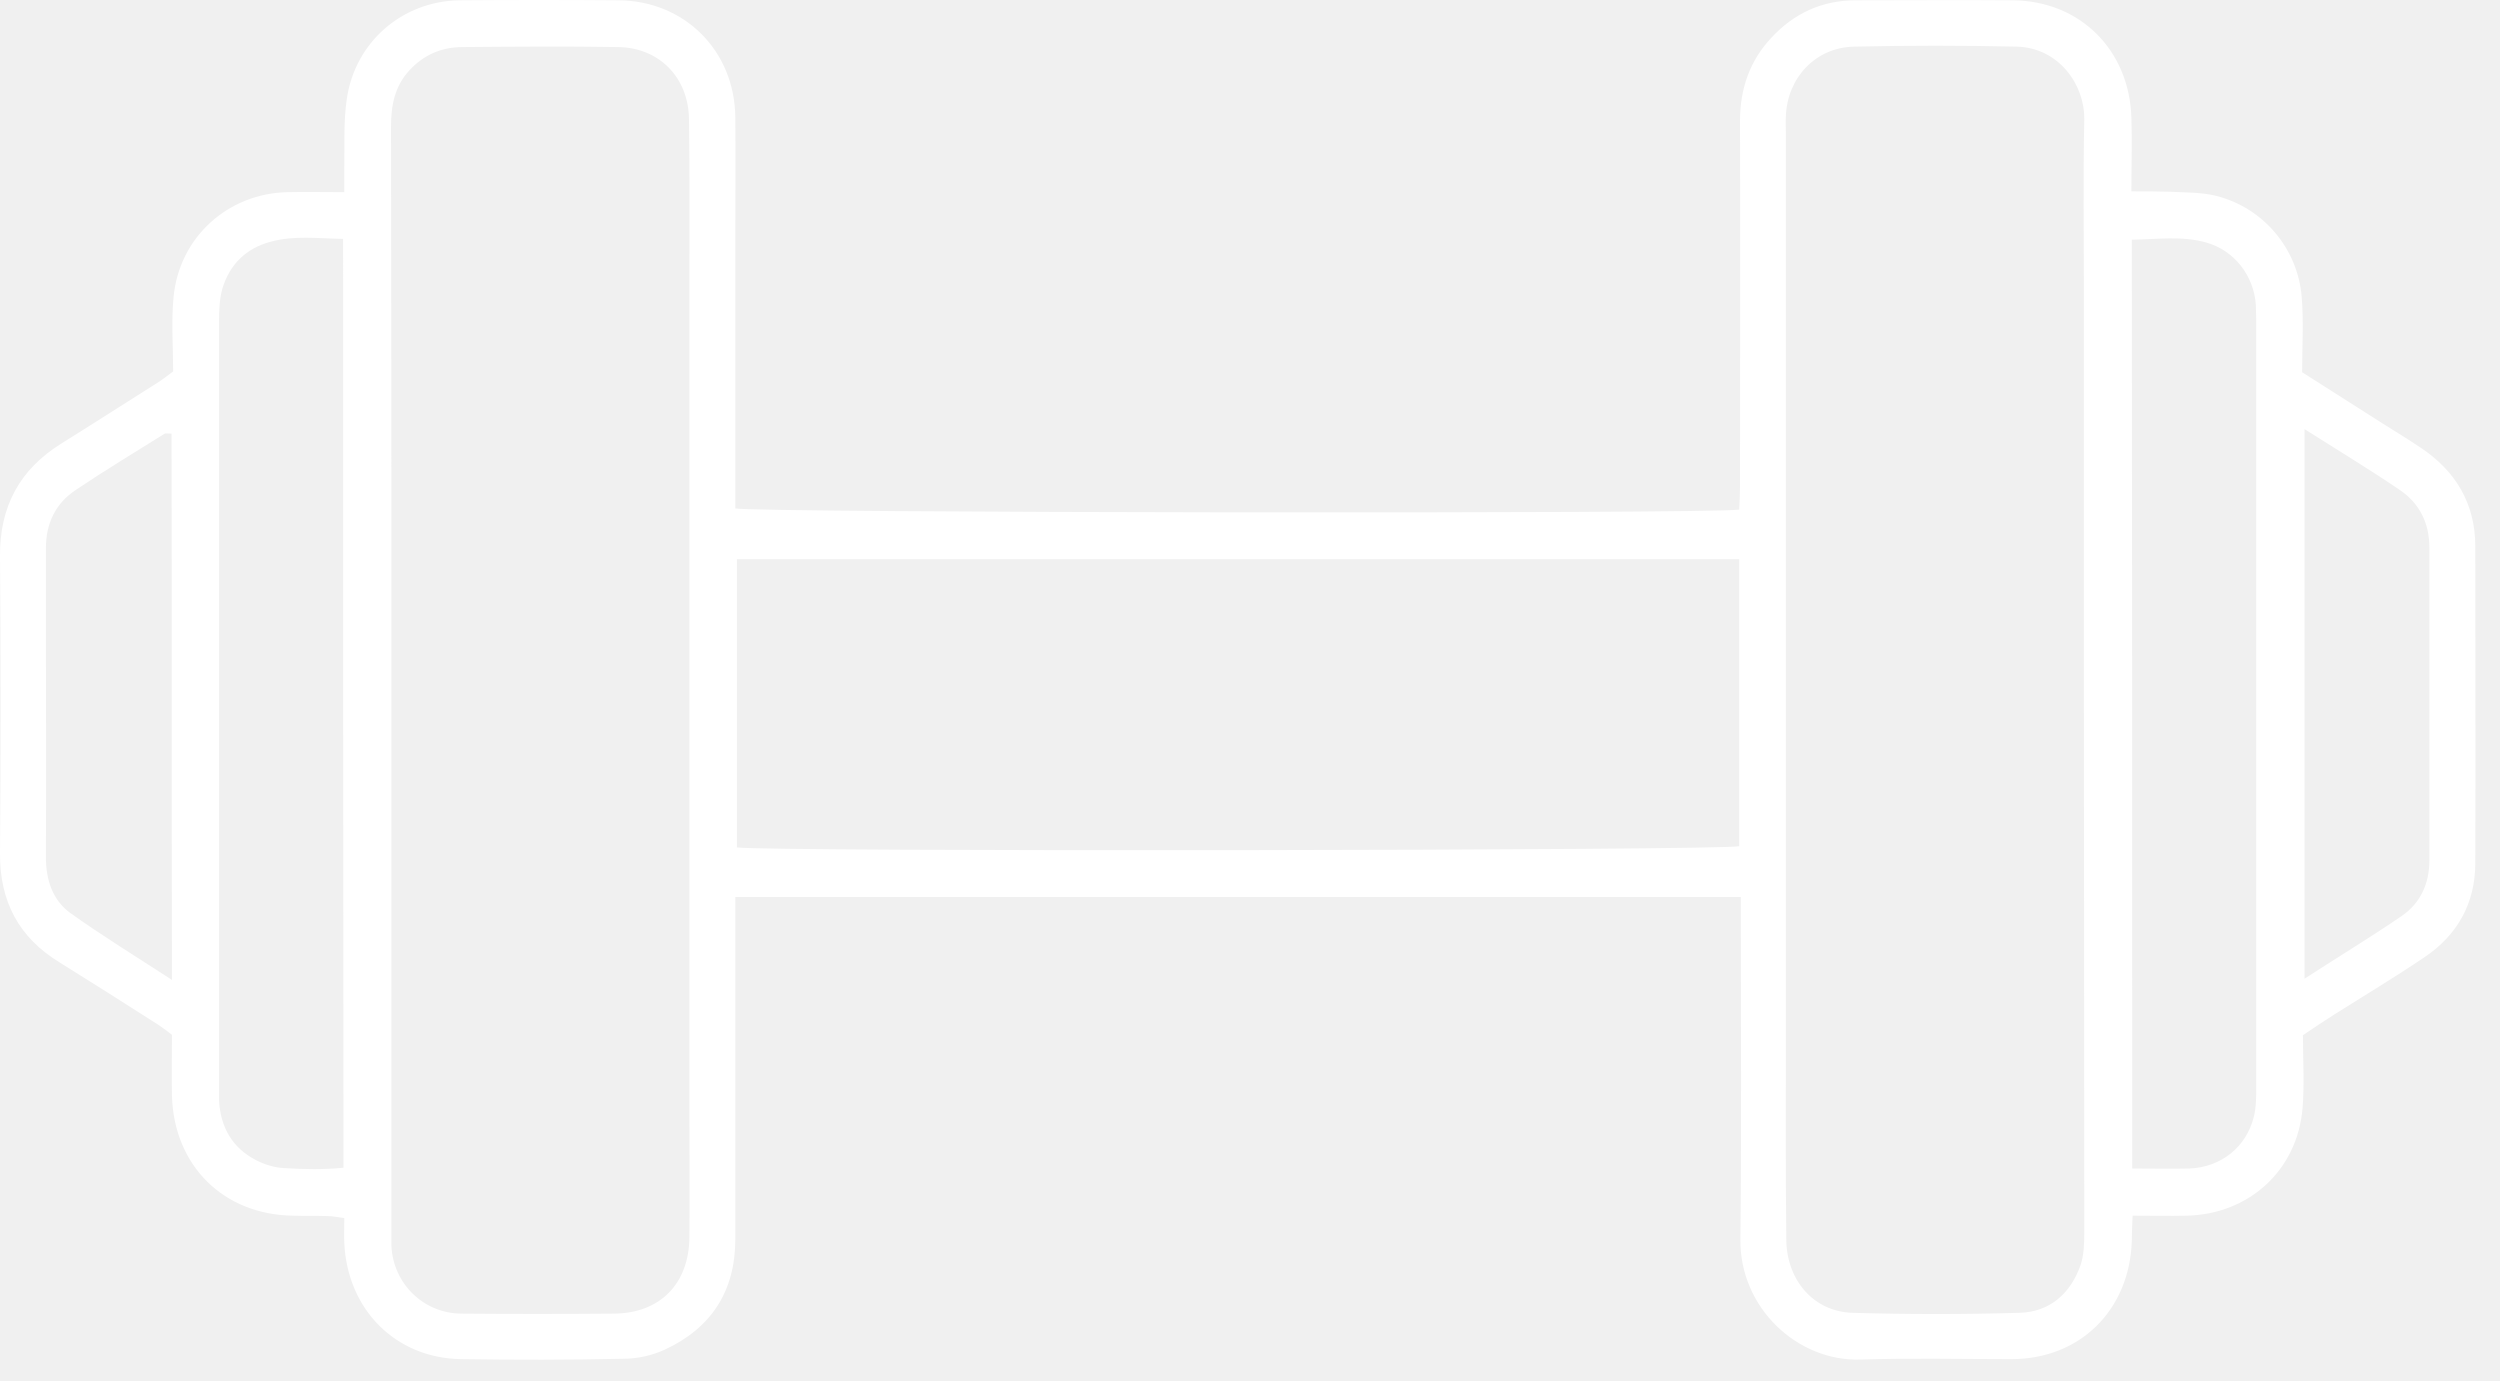
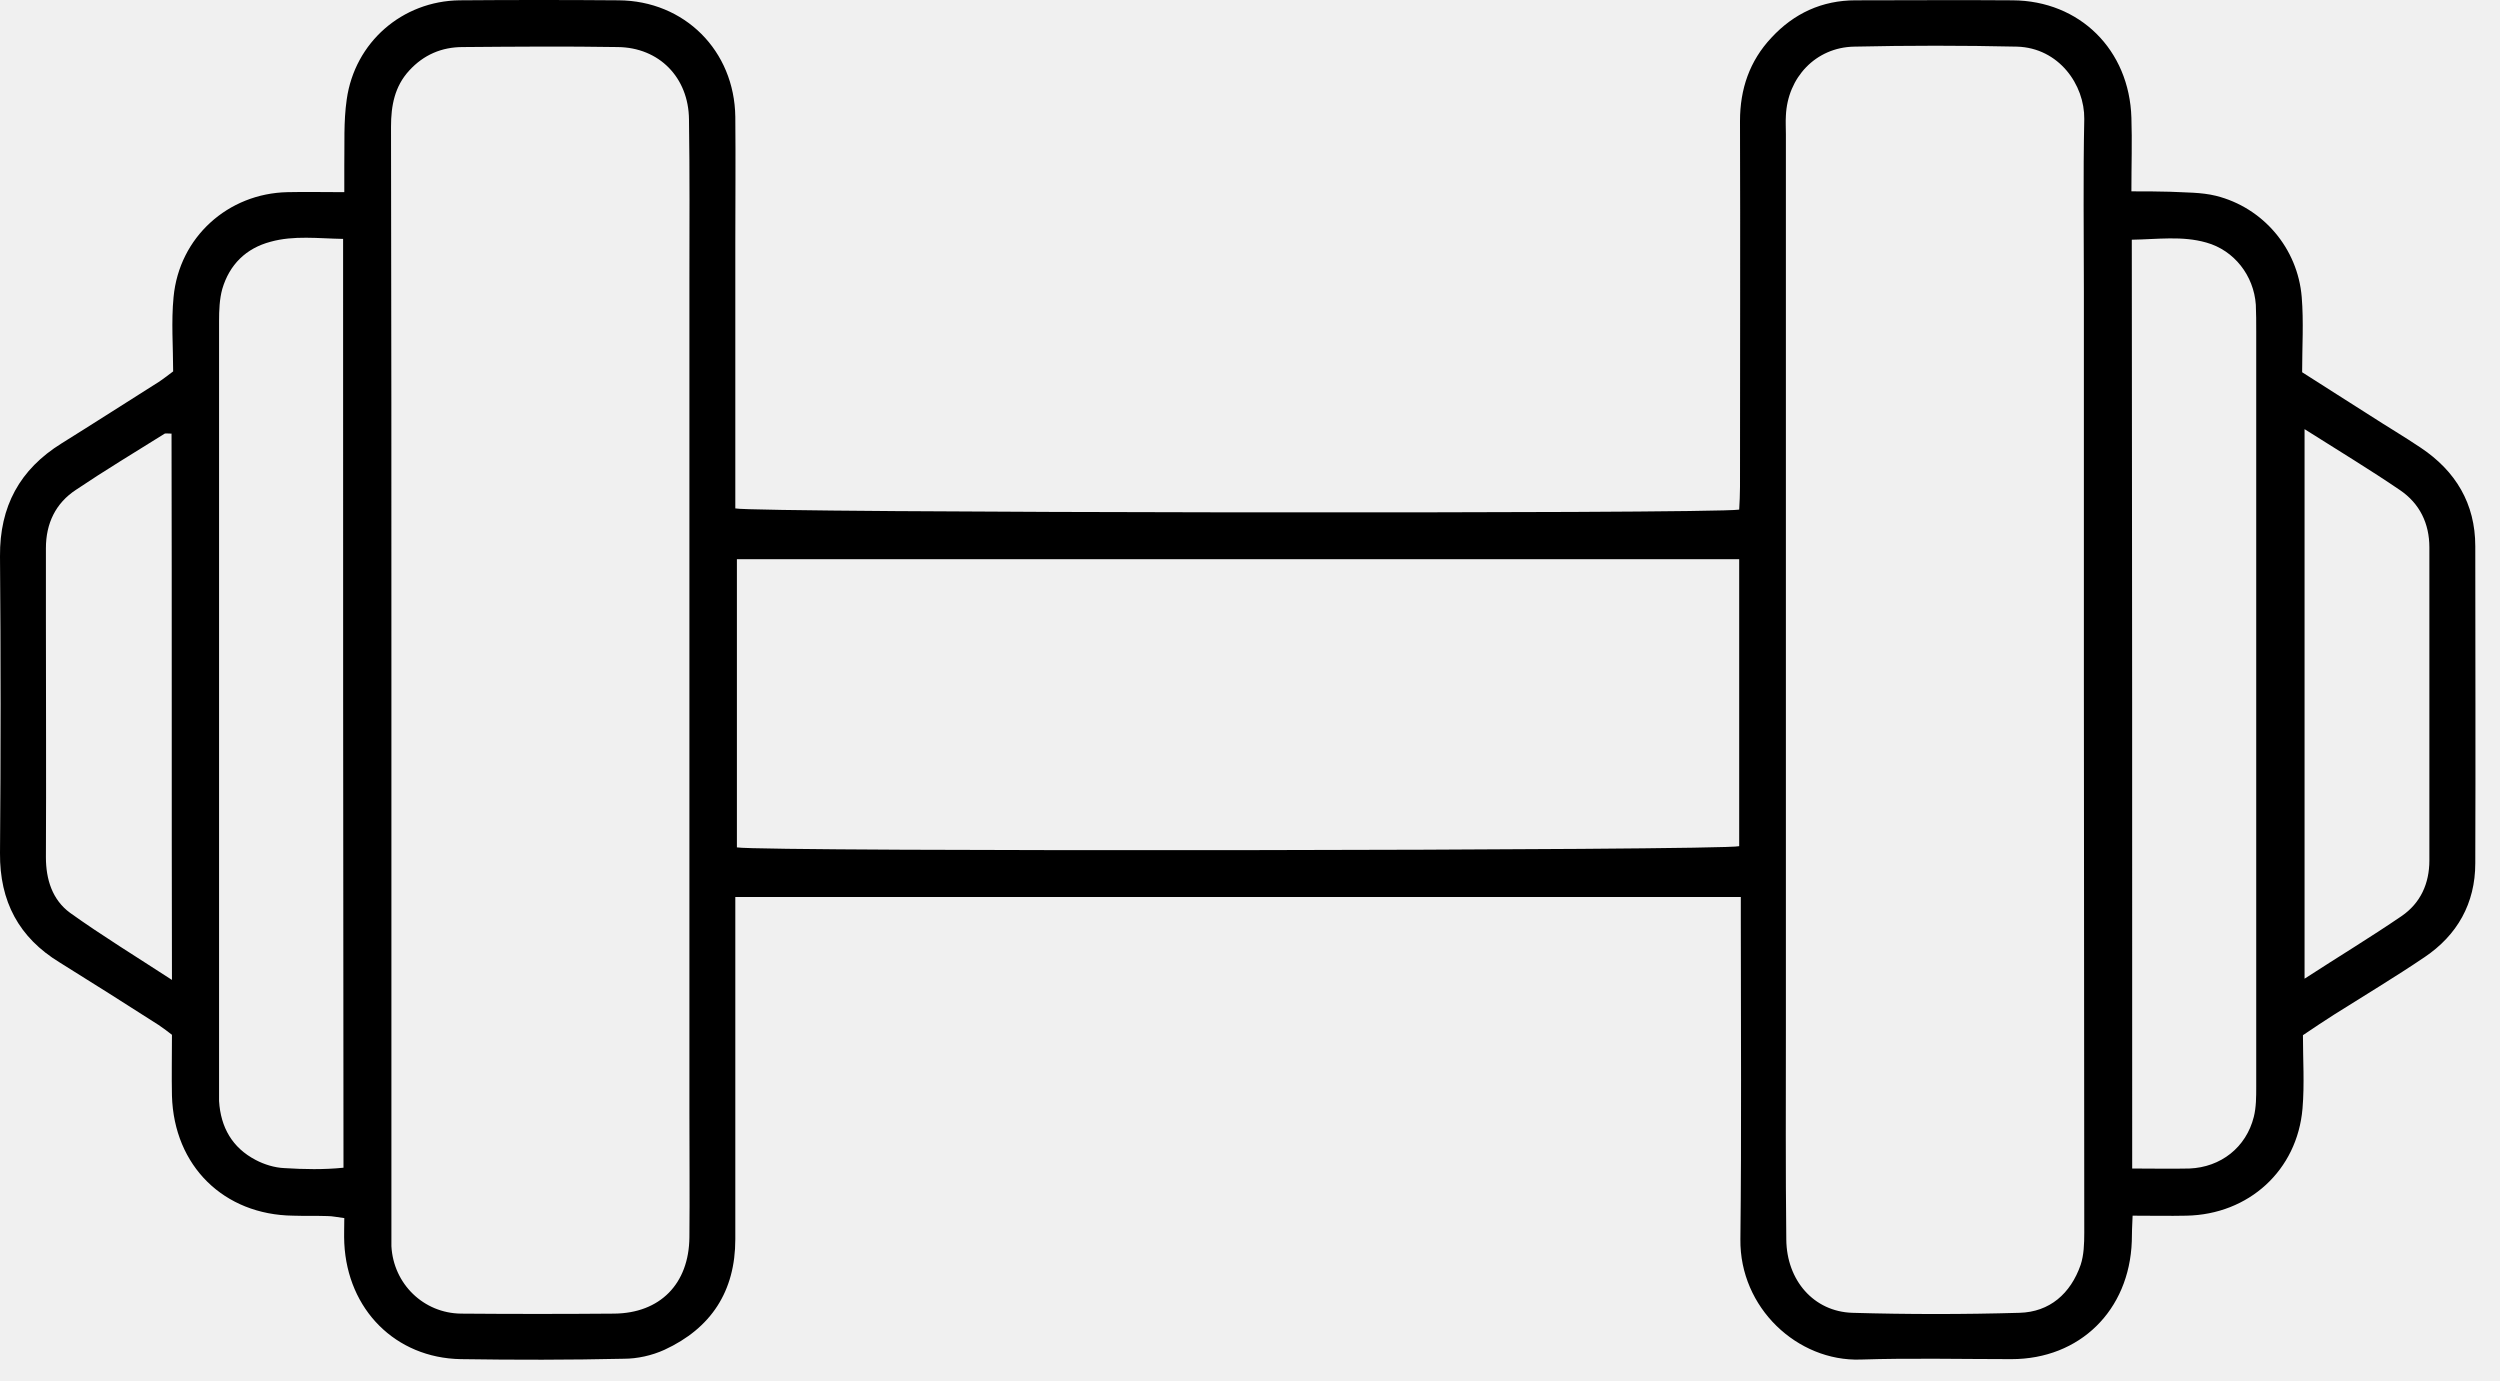
<svg xmlns="http://www.w3.org/2000/svg" width="96" height="53" viewBox="0 0 96 53" fill="none">
-   <path d="M28.236 34.444C28.236 34.788 28.236 35.053 28.236 35.334C28.236 39.424 28.236 43.497 28.236 47.587C28.236 49.585 27.308 51.005 25.514 51.833C25.035 52.051 24.478 52.176 23.952 52.176C21.865 52.223 19.777 52.223 17.69 52.191C15.185 52.145 13.345 50.287 13.221 47.743C13.206 47.431 13.221 47.134 13.221 46.775C12.958 46.744 12.773 46.697 12.572 46.697C12.139 46.682 11.69 46.697 11.257 46.682C8.598 46.65 6.68 44.777 6.603 42.077C6.587 41.328 6.603 40.563 6.603 39.736C6.464 39.627 6.278 39.486 6.093 39.361C4.825 38.55 3.572 37.754 2.289 36.957C0.727 36.005 -0.015 34.616 0 32.759C0.031 28.966 0.031 25.157 0 21.364C-0.015 19.445 0.758 18.024 2.366 17.025C3.619 16.245 4.856 15.449 6.093 14.668C6.263 14.559 6.417 14.434 6.649 14.262C6.649 13.326 6.572 12.358 6.665 11.406C6.881 9.112 8.752 7.426 11.041 7.379C11.737 7.363 12.417 7.379 13.221 7.379C13.221 7.004 13.221 6.708 13.221 6.396C13.236 5.537 13.19 4.679 13.314 3.82C13.623 1.619 15.448 0.043 17.643 0.012C19.685 -0.004 21.71 -0.004 23.751 0.012C26.287 0.027 28.205 1.947 28.236 4.491C28.251 6.099 28.236 7.722 28.236 9.33C28.236 12.452 28.236 15.573 28.236 18.695C28.236 18.976 28.236 19.257 28.236 19.523C28.885 19.694 65.733 19.741 66.785 19.569C66.8 19.288 66.816 18.992 66.816 18.695C66.816 14.013 66.831 9.33 66.816 4.647C66.816 3.414 67.187 2.337 68.022 1.448C68.888 0.511 69.97 0.012 71.254 0.012C73.264 0.012 75.274 -0.004 77.284 0.012C79.866 0.027 81.768 1.916 81.846 4.523C81.876 5.428 81.846 6.333 81.846 7.348C82.371 7.348 82.851 7.348 83.33 7.363C83.918 7.395 84.521 7.379 85.093 7.519C86.902 7.972 88.232 9.533 88.386 11.406C88.464 12.358 88.402 13.326 88.402 14.294C89.299 14.871 90.149 15.402 91 15.948C91.649 16.37 92.314 16.76 92.963 17.197C94.293 18.087 95.051 19.335 95.051 20.974C95.051 25.032 95.066 29.091 95.051 33.149C95.051 34.694 94.355 35.912 93.103 36.755C91.974 37.519 90.799 38.222 89.639 38.955C89.252 39.205 88.866 39.455 88.433 39.751C88.433 40.688 88.495 41.624 88.417 42.561C88.216 44.949 86.345 46.635 83.964 46.682C83.299 46.697 82.634 46.682 81.892 46.682C81.876 47.056 81.861 47.368 81.861 47.665C81.768 50.318 79.866 52.191 77.238 52.191C75.305 52.191 73.372 52.145 71.439 52.207C69.027 52.285 66.8 50.225 66.831 47.587C66.877 43.497 66.847 39.424 66.847 35.334C66.847 35.053 66.847 34.772 66.847 34.444C53.95 34.444 41.163 34.444 28.236 34.444ZM15.03 26.078C15.03 33.102 15.03 40.126 15.03 47.15C15.03 47.384 15.03 47.618 15.03 47.852C15.107 49.304 16.267 50.428 17.705 50.443C19.669 50.459 21.617 50.459 23.581 50.443C25.344 50.428 26.457 49.304 26.473 47.509C26.488 45.917 26.473 44.34 26.473 42.748C26.473 32.087 26.473 21.411 26.473 10.751C26.473 8.69 26.488 6.645 26.457 4.585C26.442 2.977 25.313 1.822 23.72 1.807C21.741 1.775 19.746 1.791 17.767 1.807C16.963 1.807 16.267 2.103 15.711 2.712C15.154 3.321 15.015 4.054 15.015 4.866C15.03 11.937 15.03 19.008 15.03 26.078ZM80.021 26.109C80.021 21.146 80.021 16.167 80.021 11.203C80.021 8.987 79.99 6.786 80.036 4.569C80.052 3.258 79.062 1.838 77.454 1.791C75.367 1.744 73.279 1.744 71.192 1.791C69.723 1.822 68.64 2.977 68.578 4.445C68.563 4.679 68.578 4.913 68.578 5.147C68.578 16.619 68.578 28.092 68.578 39.564C68.578 42.249 68.563 44.918 68.594 47.602C68.609 49.163 69.645 50.365 71.13 50.412C73.264 50.474 75.413 50.474 77.547 50.412C78.707 50.381 79.511 49.678 79.897 48.57C80.021 48.196 80.036 47.759 80.036 47.337C80.036 40.267 80.021 33.196 80.021 26.109ZM28.297 21.474C28.297 25.204 28.297 28.872 28.297 32.54C29.318 32.712 66.243 32.665 66.785 32.493C66.785 28.841 66.785 25.189 66.785 21.474C53.935 21.474 41.132 21.474 28.297 21.474ZM13.175 9.174C12.216 9.158 11.288 9.034 10.391 9.283C9.448 9.533 8.814 10.157 8.536 11.094C8.428 11.484 8.412 11.921 8.412 12.327C8.412 22.16 8.412 31.994 8.412 41.812C8.412 41.968 8.412 42.124 8.412 42.28C8.474 43.294 8.922 44.075 9.819 44.543C10.144 44.715 10.546 44.84 10.917 44.855C11.675 44.902 12.432 44.918 13.19 44.84C13.175 32.899 13.175 21.068 13.175 9.174ZM81.876 44.871C82.65 44.871 83.361 44.887 84.072 44.871C85.278 44.824 86.253 44.059 86.546 42.889C86.639 42.514 86.639 42.124 86.639 41.734C86.639 32.056 86.639 22.379 86.639 12.717C86.639 12.374 86.639 12.046 86.624 11.703C86.546 10.579 85.789 9.611 84.722 9.314C83.794 9.049 82.851 9.19 81.861 9.205C81.876 21.068 81.876 32.899 81.876 44.871ZM6.603 37.629C6.587 30.495 6.603 23.565 6.587 16.651C6.433 16.651 6.371 16.635 6.325 16.651C5.18 17.369 4.036 18.055 2.923 18.805C2.134 19.32 1.763 20.1 1.763 21.052C1.763 21.957 1.763 22.878 1.763 23.784C1.763 26.827 1.778 29.871 1.763 32.915C1.763 33.773 2.01 34.554 2.691 35.053C3.912 35.927 5.211 36.723 6.603 37.629ZM88.495 16.479C88.495 23.596 88.495 30.542 88.495 37.582C89.794 36.739 91.031 35.99 92.221 35.178C92.948 34.679 93.288 33.929 93.288 33.04C93.288 29.028 93.288 25.032 93.288 21.021C93.288 20.1 92.917 19.335 92.159 18.82C91.015 18.04 89.825 17.322 88.495 16.479Z" fill="white" />
+   <path d="M28.236 34.444C28.236 34.788 28.236 35.053 28.236 35.334C28.236 39.424 28.236 43.497 28.236 47.587C28.236 49.585 27.308 51.005 25.514 51.833C25.035 52.051 24.478 52.176 23.952 52.176C21.865 52.223 19.777 52.223 17.69 52.191C15.185 52.145 13.345 50.287 13.221 47.743C13.206 47.431 13.221 47.134 13.221 46.775C12.958 46.744 12.773 46.697 12.572 46.697C12.139 46.682 11.69 46.697 11.257 46.682C8.598 46.65 6.68 44.777 6.603 42.077C6.587 41.328 6.603 40.563 6.603 39.736C6.464 39.627 6.278 39.486 6.093 39.361C4.825 38.55 3.572 37.754 2.289 36.957C0.727 36.005 -0.015 34.616 0 32.759C0.031 28.966 0.031 25.157 0 21.364C-0.015 19.445 0.758 18.024 2.366 17.025C3.619 16.245 4.856 15.449 6.093 14.668C6.263 14.559 6.417 14.434 6.649 14.262C6.649 13.326 6.572 12.358 6.665 11.406C6.881 9.112 8.752 7.426 11.041 7.379C11.737 7.363 12.417 7.379 13.221 7.379C13.221 7.004 13.221 6.708 13.221 6.396C13.236 5.537 13.19 4.679 13.314 3.82C13.623 1.619 15.448 0.043 17.643 0.012C19.685 -0.004 21.71 -0.004 23.751 0.012C26.287 0.027 28.205 1.947 28.236 4.491C28.251 6.099 28.236 7.722 28.236 9.33C28.236 12.452 28.236 15.573 28.236 18.695C28.236 18.976 28.236 19.257 28.236 19.523C28.885 19.694 65.733 19.741 66.785 19.569C66.8 19.288 66.816 18.992 66.816 18.695C66.816 14.013 66.831 9.33 66.816 4.647C66.816 3.414 67.187 2.337 68.022 1.448C68.888 0.511 69.97 0.012 71.254 0.012C73.264 0.012 75.274 -0.004 77.284 0.012C79.866 0.027 81.768 1.916 81.846 4.523C81.876 5.428 81.846 6.333 81.846 7.348C82.371 7.348 82.851 7.348 83.33 7.363C83.918 7.395 84.521 7.379 85.093 7.519C86.902 7.972 88.232 9.533 88.386 11.406C88.464 12.358 88.402 13.326 88.402 14.294C89.299 14.871 90.149 15.402 91 15.948C91.649 16.37 92.314 16.76 92.963 17.197C94.293 18.087 95.051 19.335 95.051 20.974C95.051 25.032 95.066 29.091 95.051 33.149C95.051 34.694 94.355 35.912 93.103 36.755C91.974 37.519 90.799 38.222 89.639 38.955C89.252 39.205 88.866 39.455 88.433 39.751C88.433 40.688 88.495 41.624 88.417 42.561C88.216 44.949 86.345 46.635 83.964 46.682C83.299 46.697 82.634 46.682 81.892 46.682C81.876 47.056 81.861 47.368 81.861 47.665C81.768 50.318 79.866 52.191 77.238 52.191C75.305 52.191 73.372 52.145 71.439 52.207C69.027 52.285 66.8 50.225 66.831 47.587C66.877 43.497 66.847 39.424 66.847 35.334C66.847 35.053 66.847 34.772 66.847 34.444C53.95 34.444 41.163 34.444 28.236 34.444ZM15.03 26.078C15.03 33.102 15.03 40.126 15.03 47.15C15.03 47.384 15.03 47.618 15.03 47.852C15.107 49.304 16.267 50.428 17.705 50.443C19.669 50.459 21.617 50.459 23.581 50.443C25.344 50.428 26.457 49.304 26.473 47.509C26.488 45.917 26.473 44.34 26.473 42.748C26.473 32.087 26.473 21.411 26.473 10.751C26.473 8.69 26.488 6.645 26.457 4.585C26.442 2.977 25.313 1.822 23.72 1.807C21.741 1.775 19.746 1.791 17.767 1.807C16.963 1.807 16.267 2.103 15.711 2.712C15.154 3.321 15.015 4.054 15.015 4.866C15.03 11.937 15.03 19.008 15.03 26.078ZM80.021 26.109C80.021 21.146 80.021 16.167 80.021 11.203C80.021 8.987 79.99 6.786 80.036 4.569C80.052 3.258 79.062 1.838 77.454 1.791C75.367 1.744 73.279 1.744 71.192 1.791C69.723 1.822 68.64 2.977 68.578 4.445C68.563 4.679 68.578 4.913 68.578 5.147C68.578 16.619 68.578 28.092 68.578 39.564C68.578 42.249 68.563 44.918 68.594 47.602C68.609 49.163 69.645 50.365 71.13 50.412C73.264 50.474 75.413 50.474 77.547 50.412C78.707 50.381 79.511 49.678 79.897 48.57C80.021 48.196 80.036 47.759 80.036 47.337C80.036 40.267 80.021 33.196 80.021 26.109ZM28.297 21.474C28.297 25.204 28.297 28.872 28.297 32.54C29.318 32.712 66.243 32.665 66.785 32.493C66.785 28.841 66.785 25.189 66.785 21.474C53.935 21.474 41.132 21.474 28.297 21.474ZM13.175 9.174C12.216 9.158 11.288 9.034 10.391 9.283C9.448 9.533 8.814 10.157 8.536 11.094C8.428 11.484 8.412 11.921 8.412 12.327C8.412 22.16 8.412 31.994 8.412 41.812C8.412 41.968 8.412 42.124 8.412 42.28C8.474 43.294 8.922 44.075 9.819 44.543C10.144 44.715 10.546 44.84 10.917 44.855C11.675 44.902 12.432 44.918 13.19 44.84C13.175 32.899 13.175 21.068 13.175 9.174ZM81.876 44.871C82.65 44.871 83.361 44.887 84.072 44.871C85.278 44.824 86.253 44.059 86.546 42.889C86.639 42.514 86.639 42.124 86.639 41.734C86.639 32.056 86.639 22.379 86.639 12.717C86.639 12.374 86.639 12.046 86.624 11.703C86.546 10.579 85.789 9.611 84.722 9.314C83.794 9.049 82.851 9.19 81.861 9.205C81.876 21.068 81.876 32.899 81.876 44.871ZM6.603 37.629C6.587 30.495 6.603 23.565 6.587 16.651C6.433 16.651 6.371 16.635 6.325 16.651C5.18 17.369 4.036 18.055 2.923 18.805C2.134 19.32 1.763 20.1 1.763 21.052C1.763 21.957 1.763 22.878 1.763 23.784C1.763 26.827 1.778 29.871 1.763 32.915C1.763 33.773 2.01 34.554 2.691 35.053C3.912 35.927 5.211 36.723 6.603 37.629ZM88.495 16.479C88.495 23.596 88.495 30.542 88.495 37.582C89.794 36.739 91.031 35.99 92.221 35.178C92.948 34.679 93.288 33.929 93.288 33.04C93.288 29.028 93.288 25.032 93.288 21.021C93.288 20.1 92.917 19.335 92.159 18.82C91.015 18.04 89.825 17.322 88.495 16.479Z" fill="#000" />
</svg>
